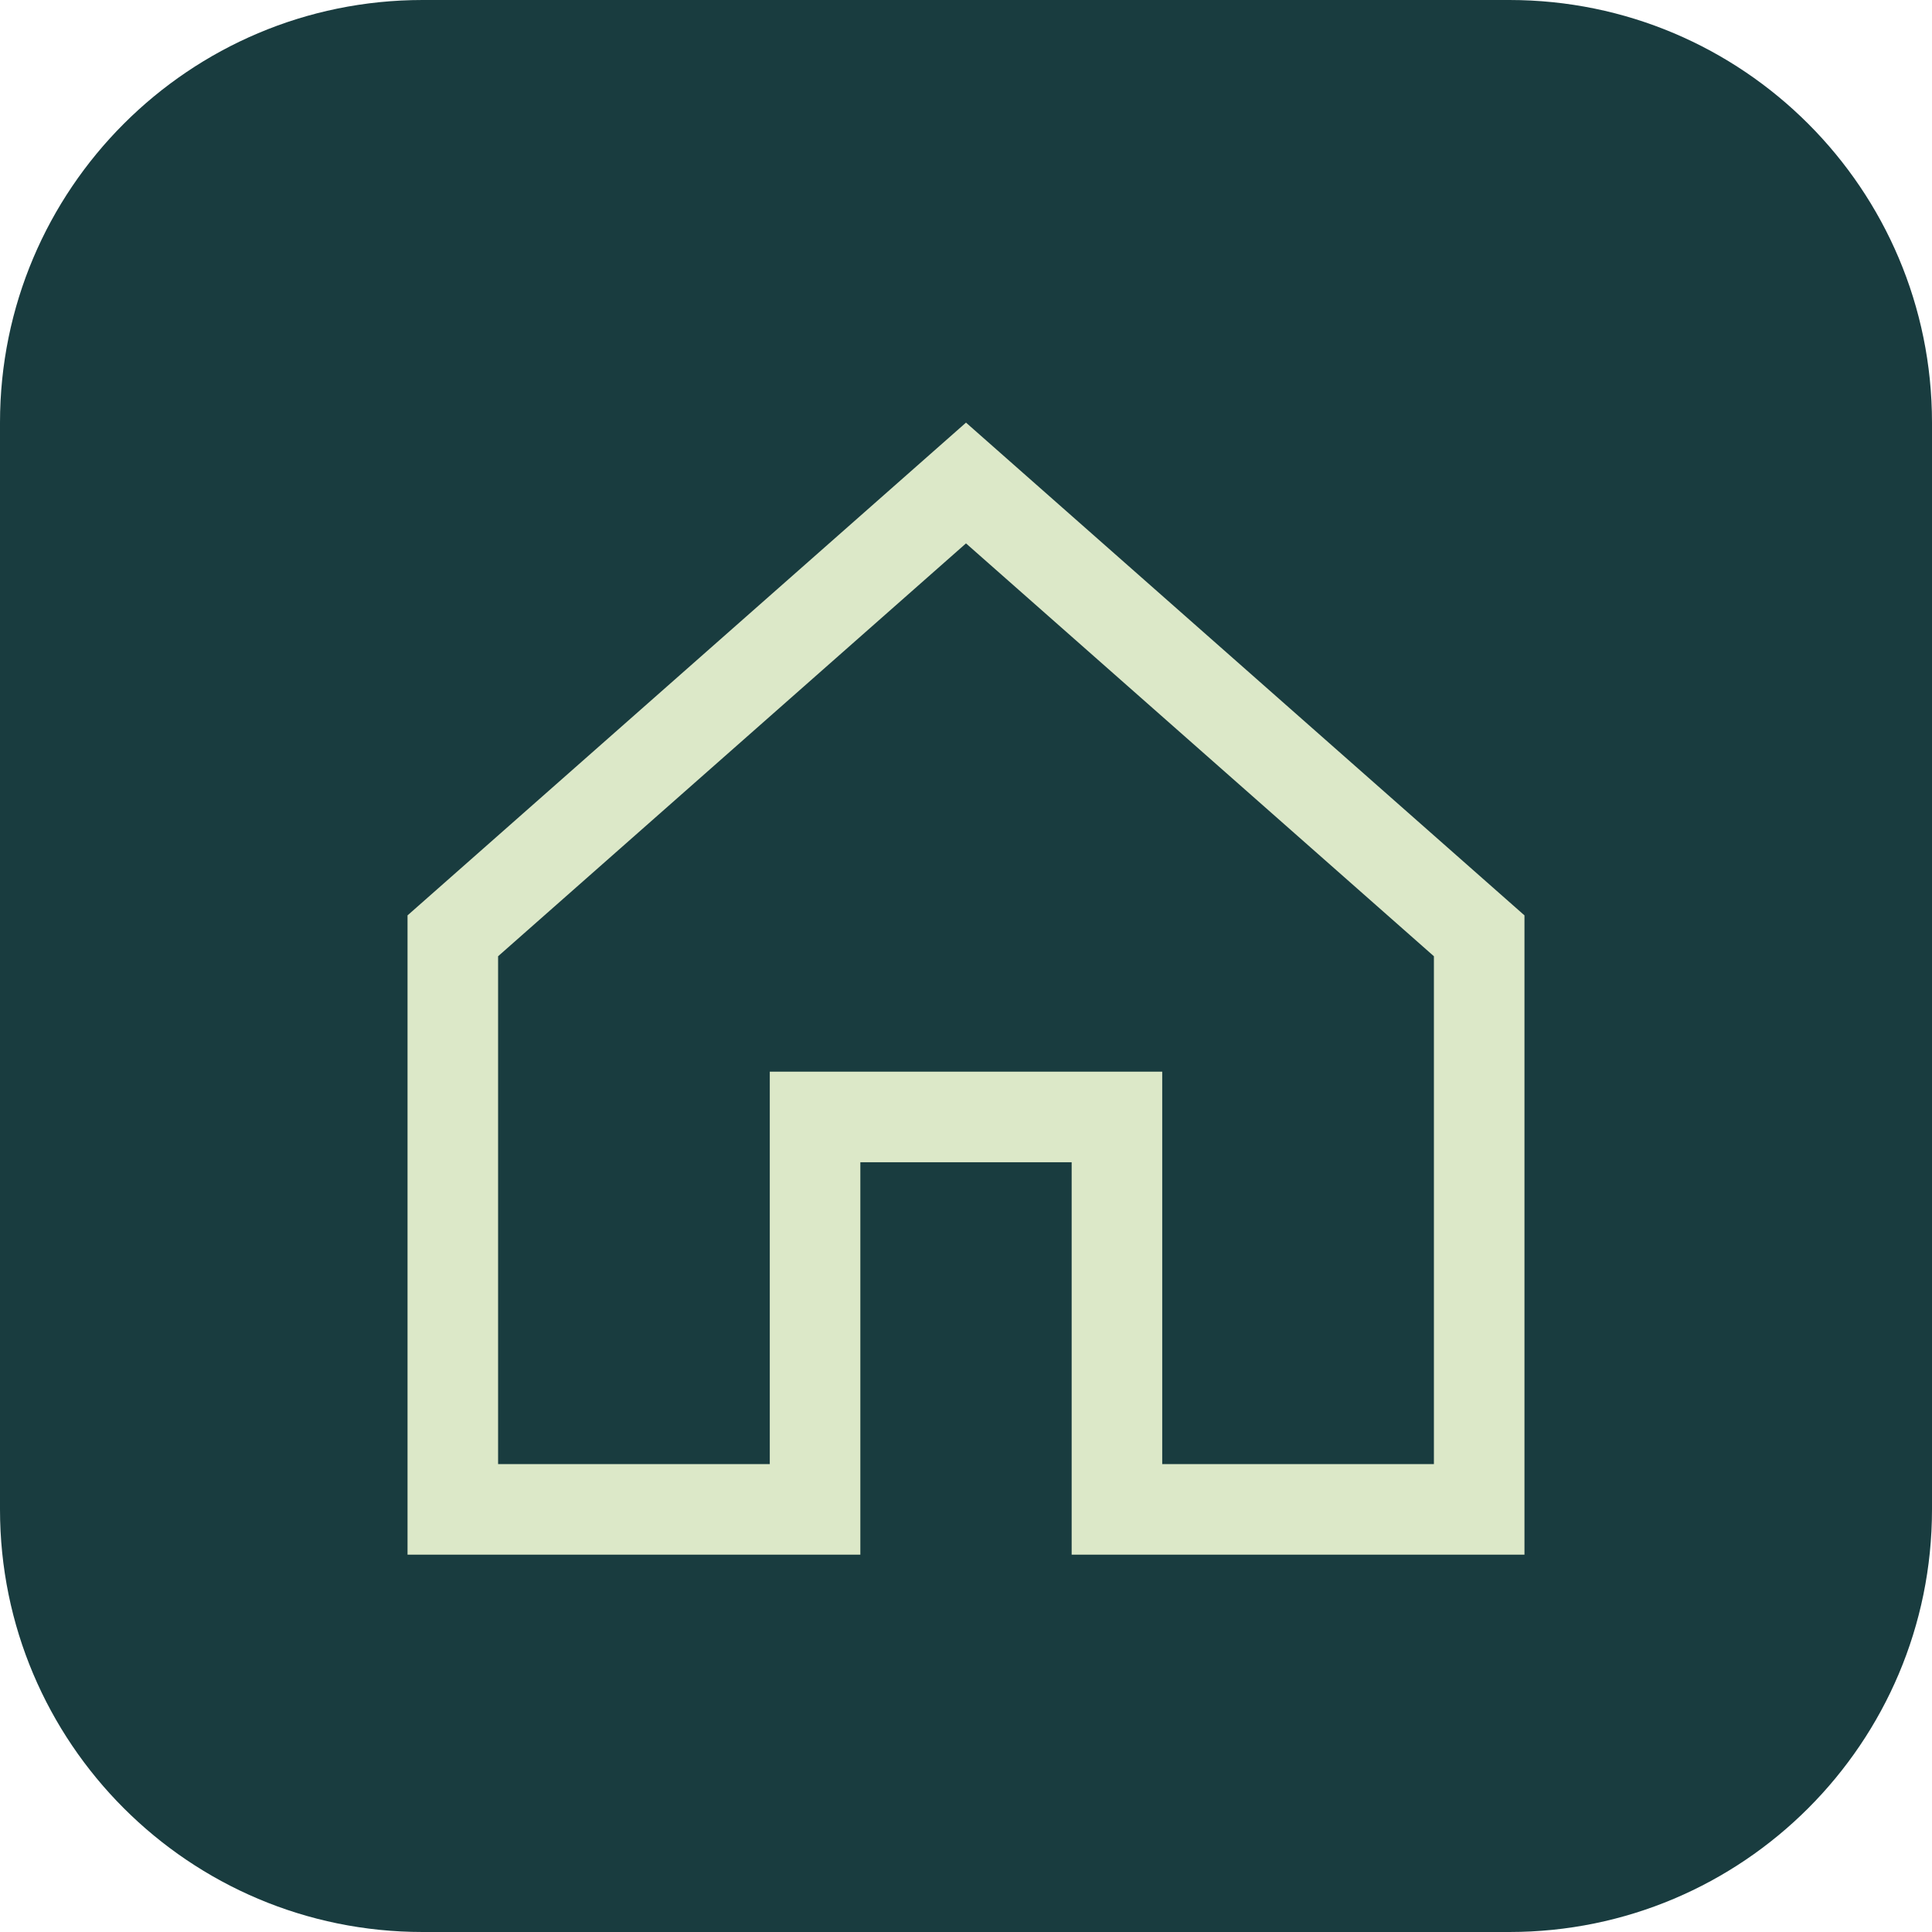
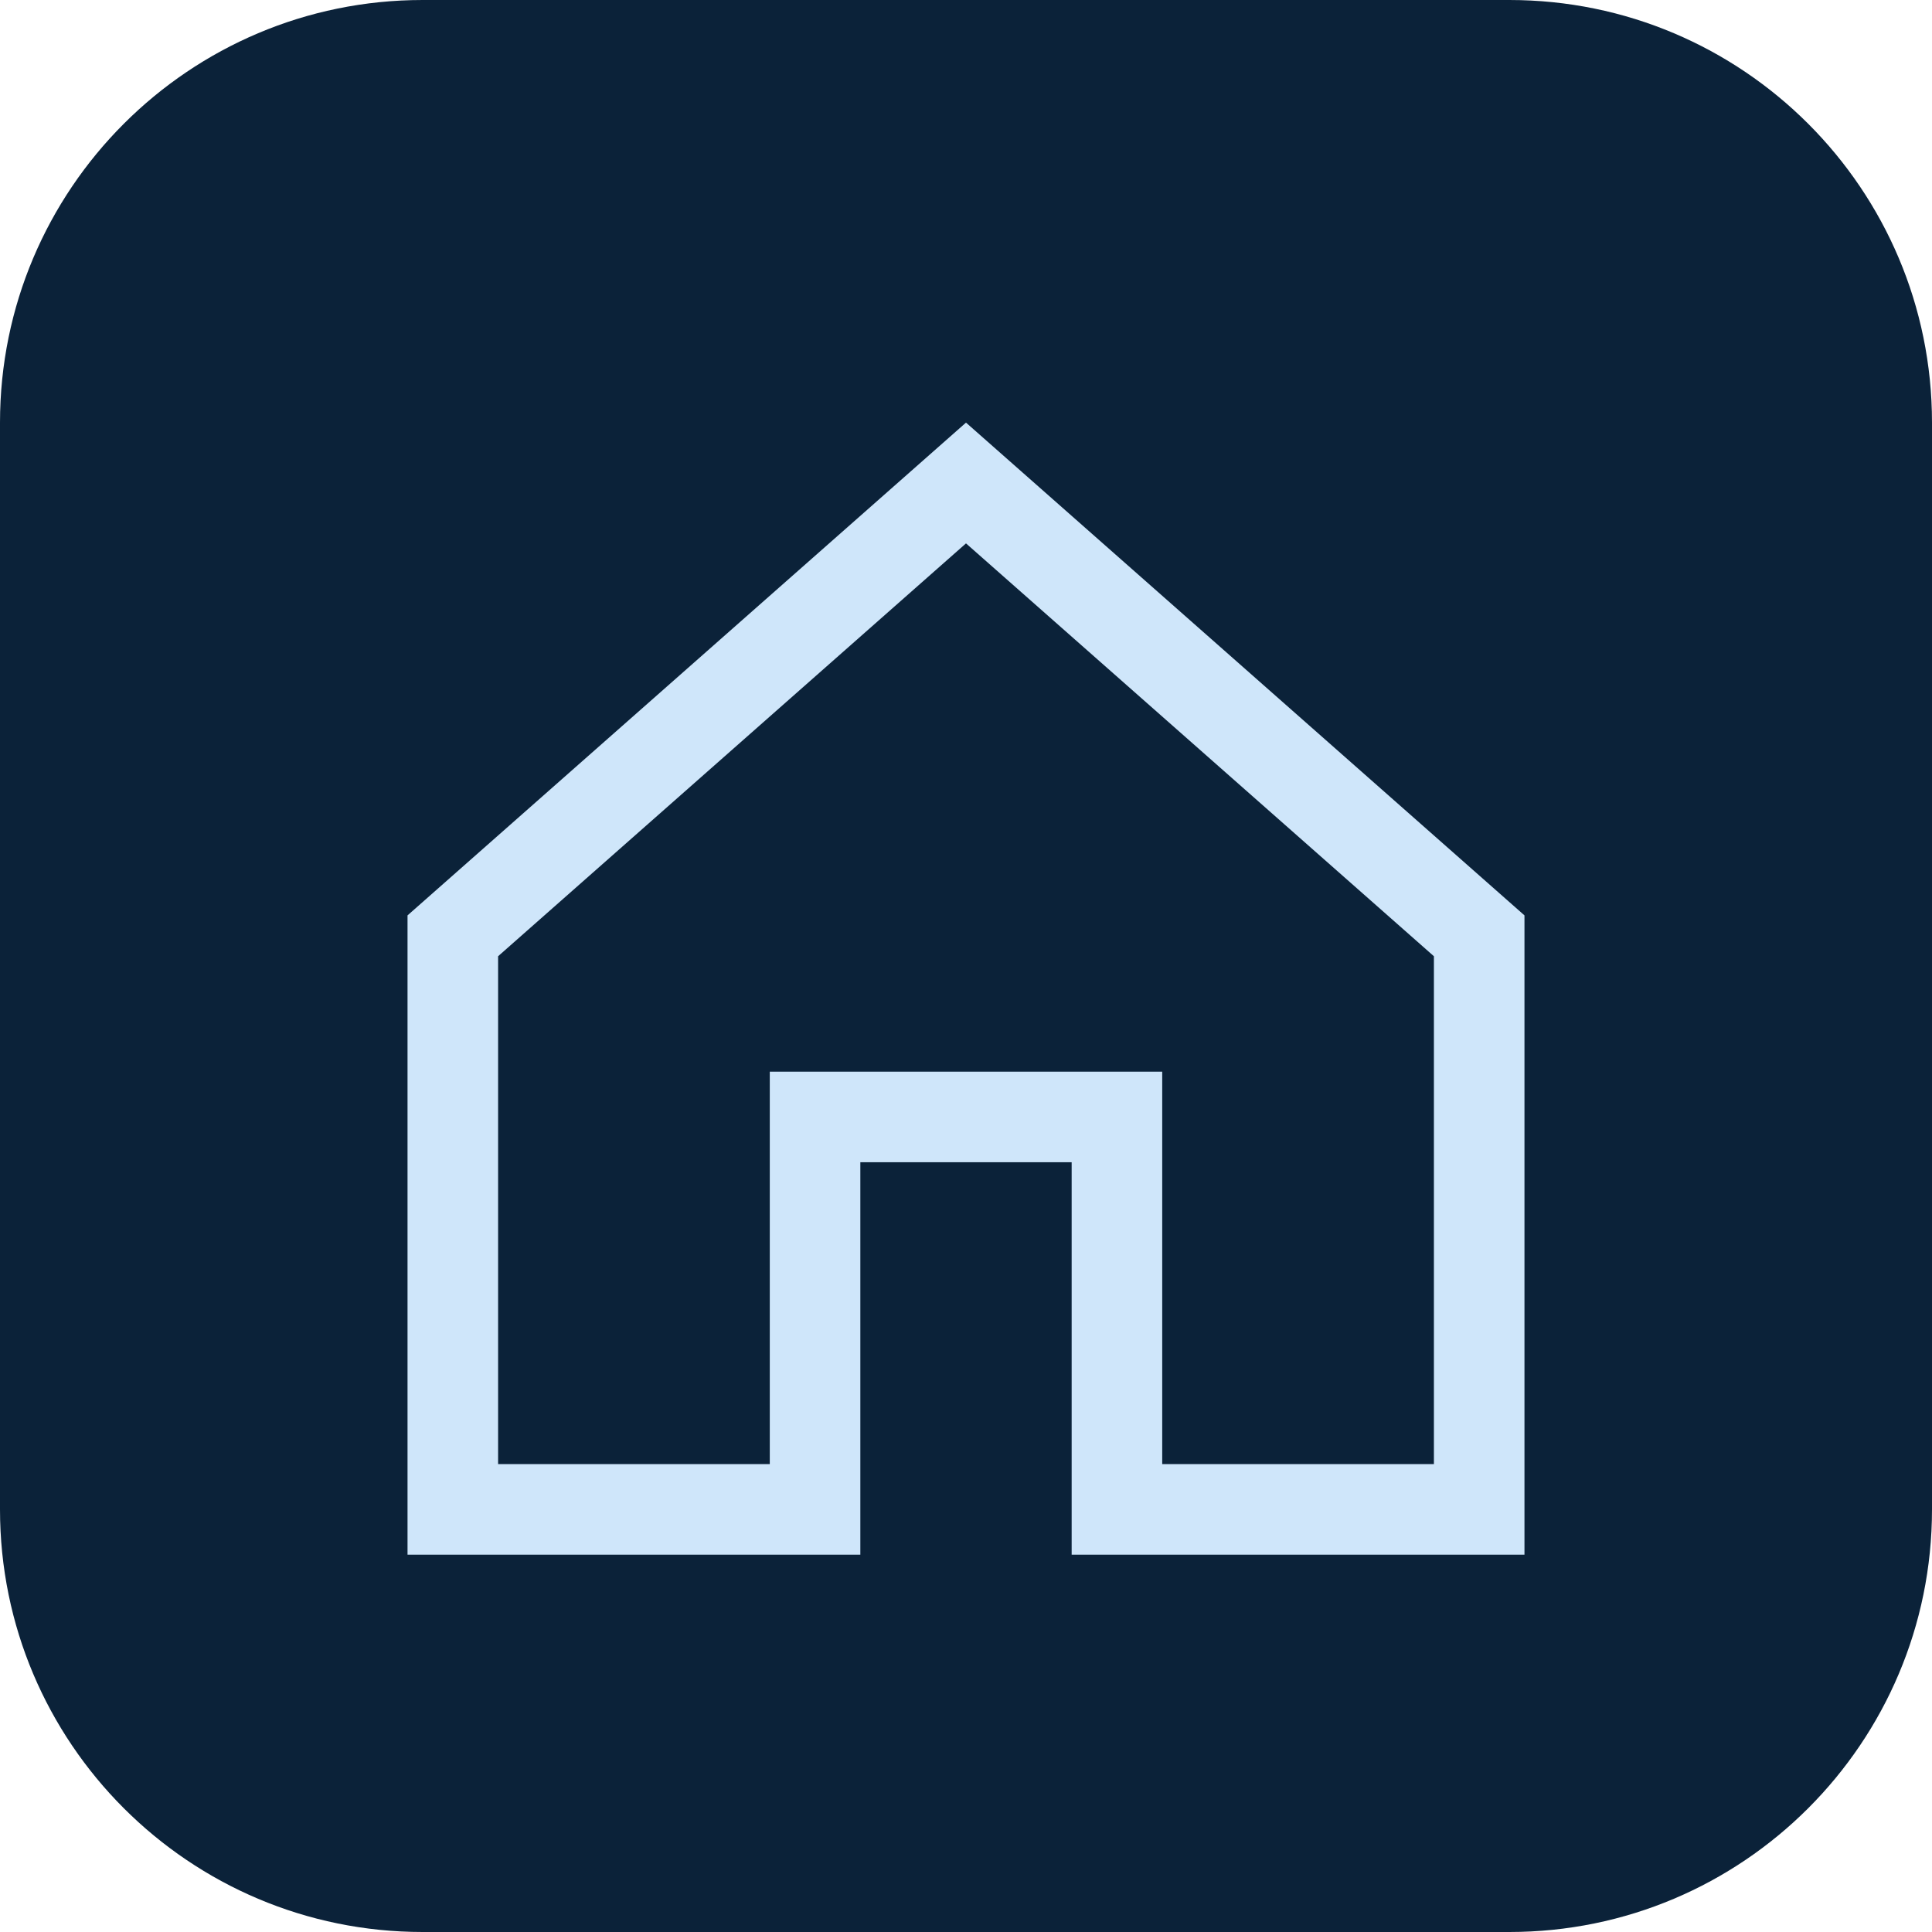
<svg xmlns="http://www.w3.org/2000/svg" viewBox="0 0 64 64">
-   <rect width="64" height="64" rx="14" fill="#193c3f" />
-   <path d="M15 31 32 16 49 31v19H37V37H27v13H15Z" fill="none" stroke="#dce8c8" stroke-width="3" />
+   <rect width="64" height="64" rx="14" fill="#0b2239" />
+   <path d="M15 31 32 16 49 31v19H37V37H27v13H15Z" fill="none" stroke="#cfe6fa" stroke-width="3" />
</svg>
